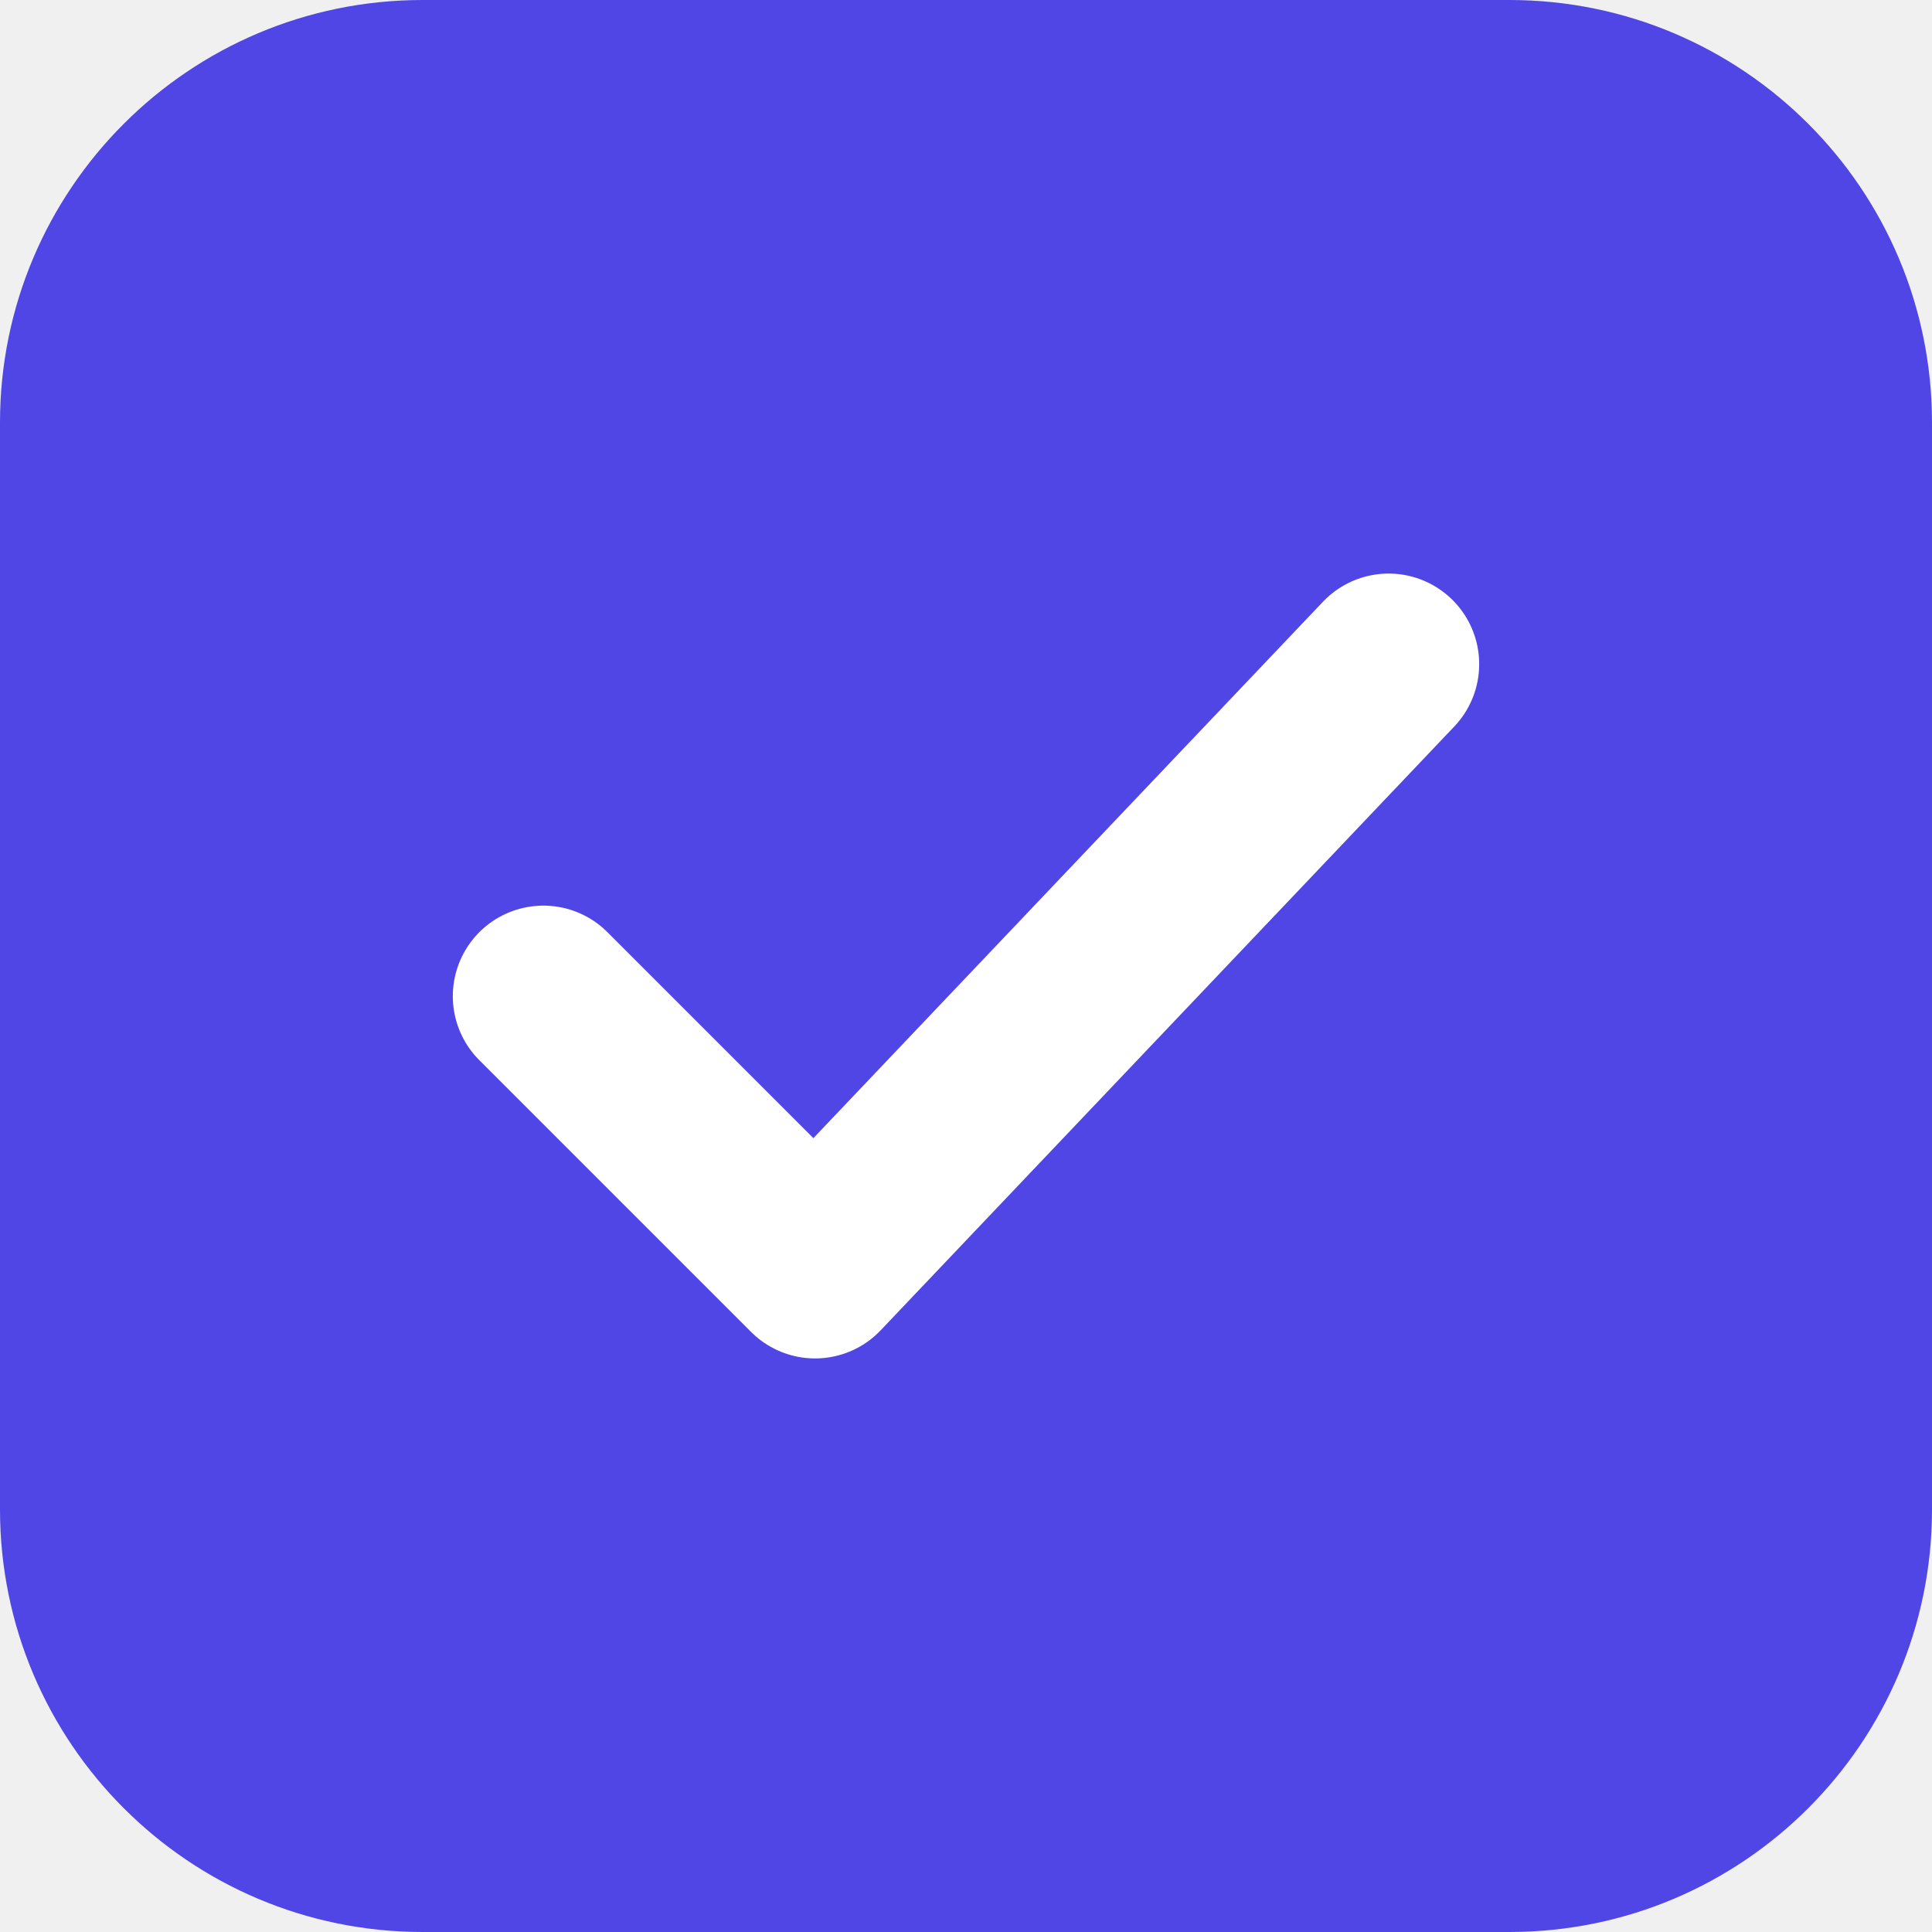
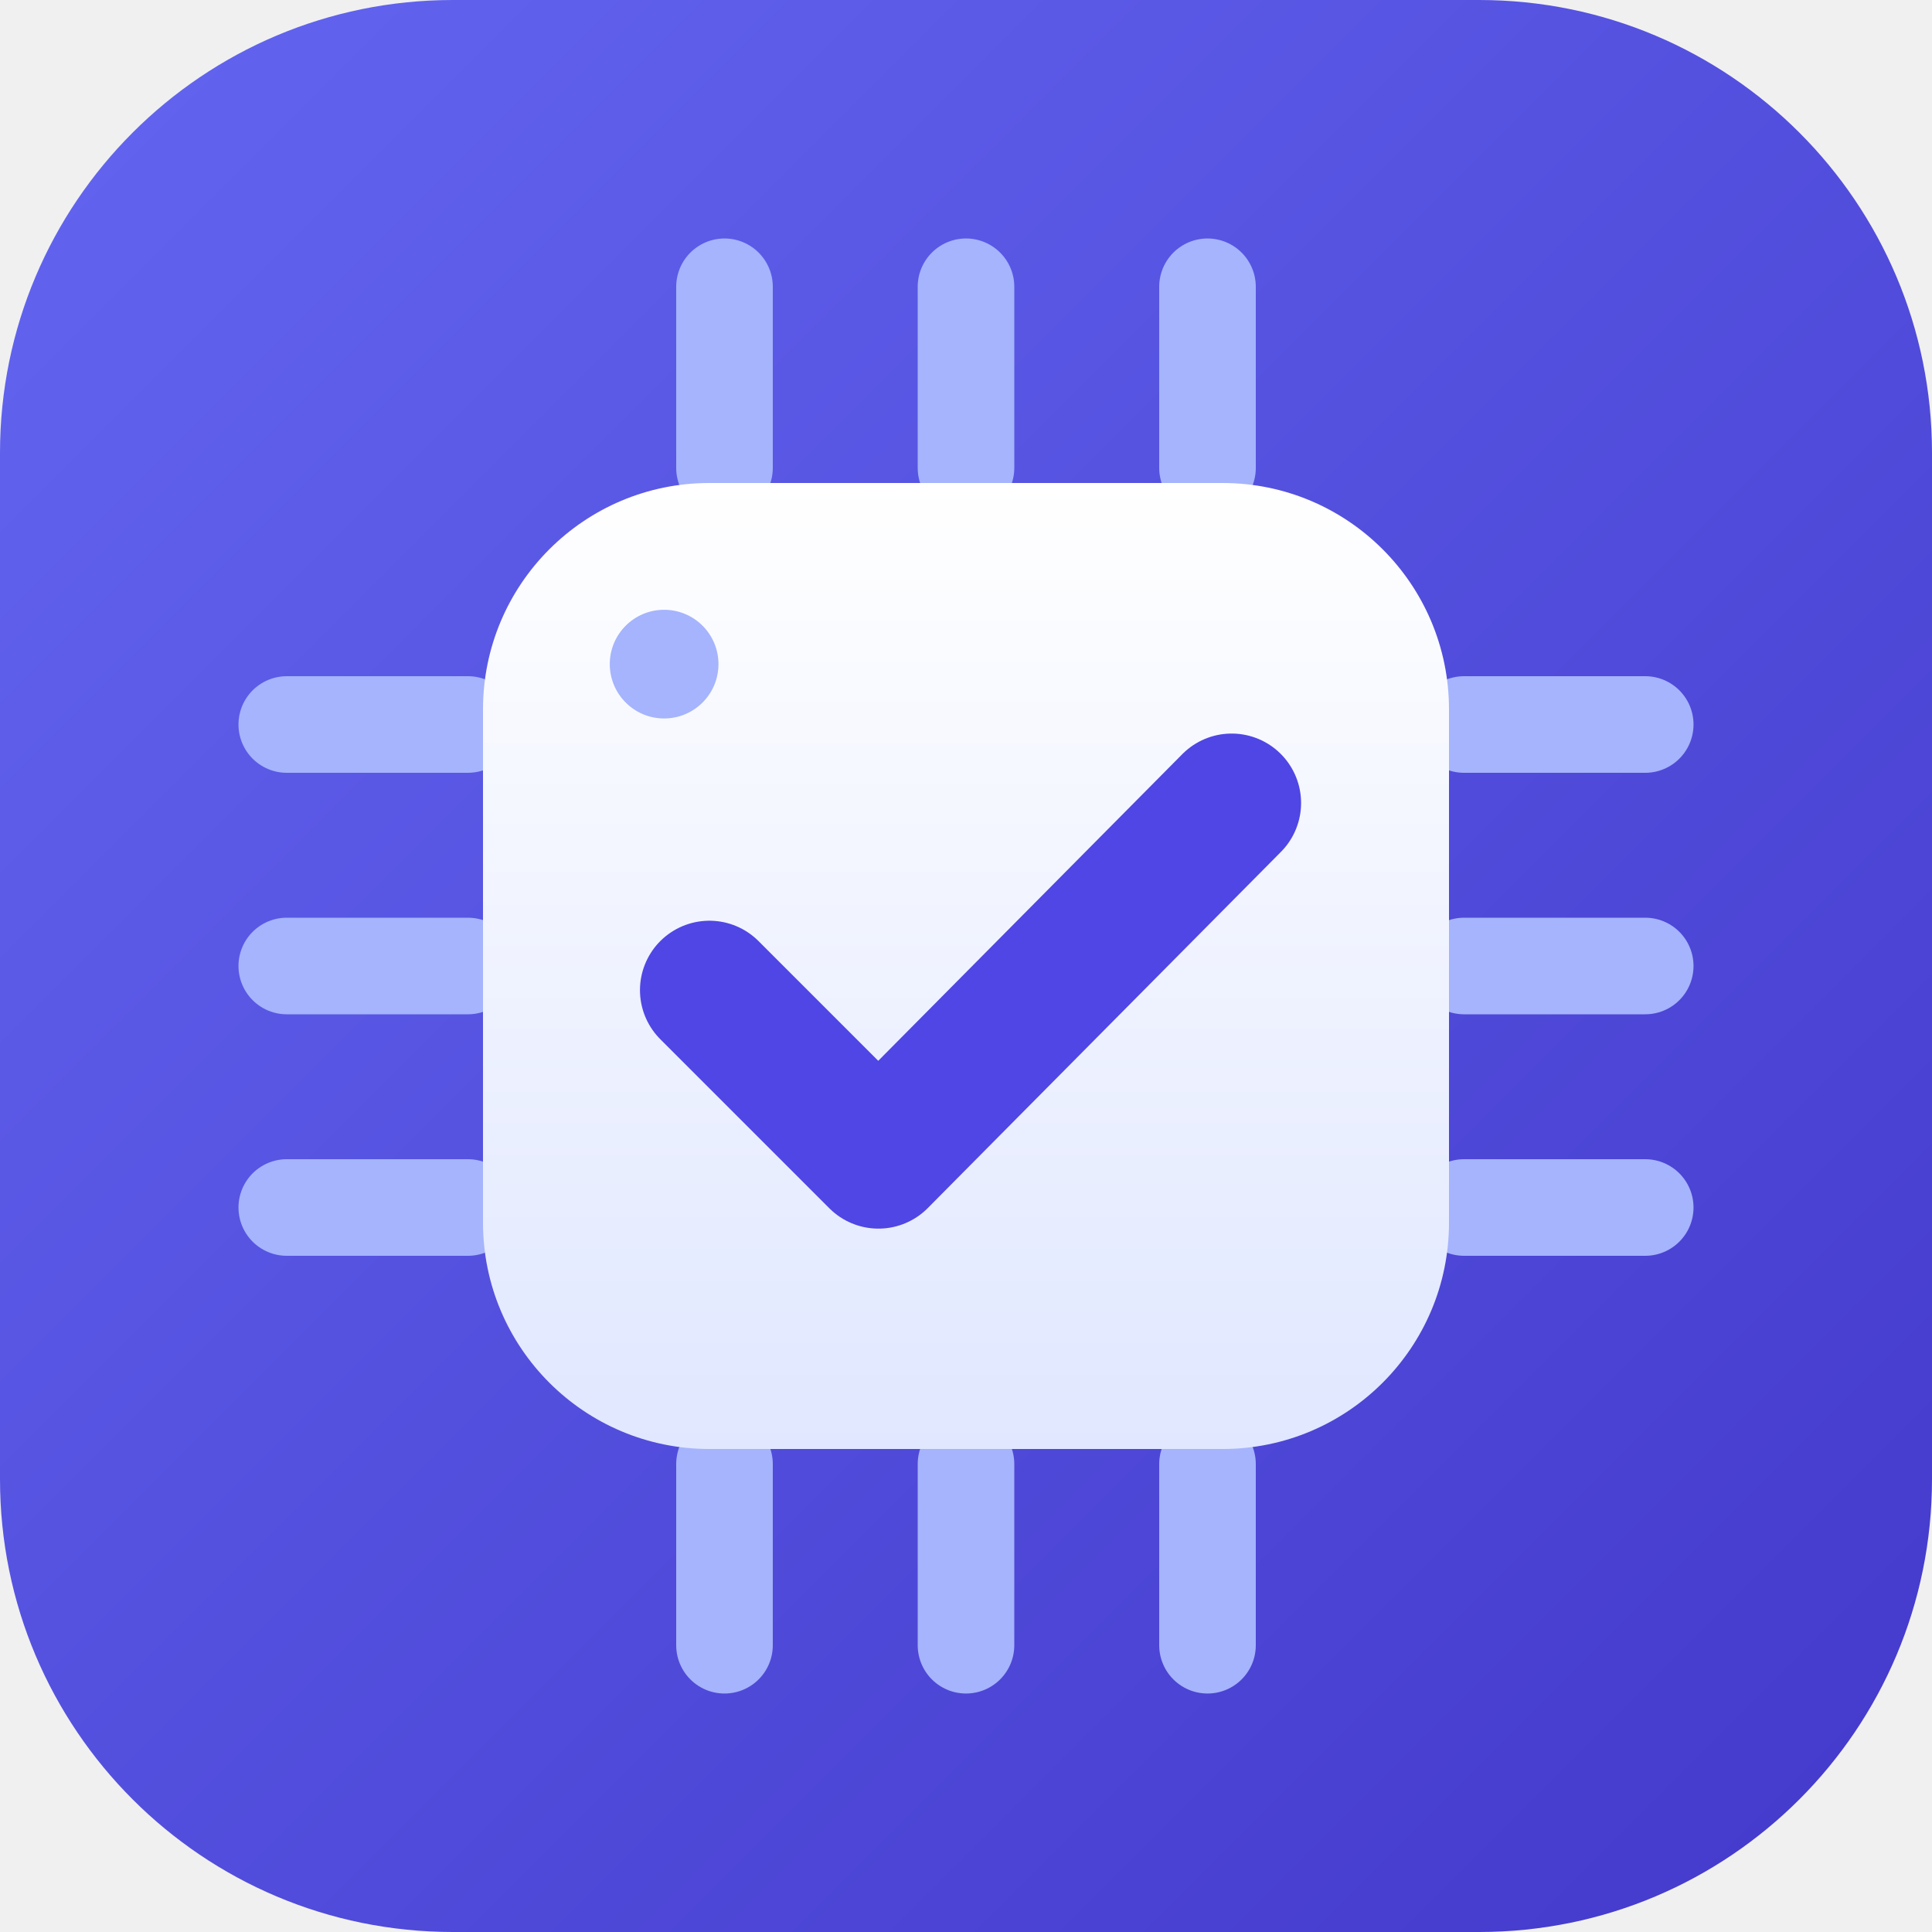
- <svg xmlns="http://www.w3.org/2000/svg" viewBox="0 0 32 32">
-   <rect width="32" height="32" rx="7" fill="#4f46e5" />
-   <path d="M9 16.5l4.5 4.5L23 11" fill="none" stroke="#fff" stroke-width="3" stroke-linecap="round" stroke-linejoin="round" />
+ <svg xmlns="http://www.w3.org/2000/svg" viewBox="0 0 64 64">
+   <defs>
+     <linearGradient id="bg" x1="0" y1="0" x2="1" y2="1">
+       <stop offset="0" stop-color="#6366F1" />
+       <stop offset="1" stop-color="#4338CA" />
+     </linearGradient>
+     <linearGradient id="chip" x1="0" y1="0" x2="0" y2="1">
+       <stop offset="0" stop-color="#FFFFFF" />
+       <stop offset="1" stop-color="#E0E7FF" />
+     </linearGradient>
+   </defs>
+   <rect width="64" height="64" rx="15" fill="url(#bg)" />
+   <g stroke="#A5B4FC" stroke-width="3.2" stroke-linecap="round">
+     <path d="M24 9.5v6M32 9.5v6M40 9.5v6" />
+     <path d="M24 48.5v6M32 48.5v6M40 48.5v6" />
+     <path d="M9.5 24h6M9.5 32h6M9.5 40h6" />
+     <path d="M48.5 24h6M48.5 32h6M48.5 40h6" />
+   </g>
+   <rect x="16" y="16" width="32" height="32" rx="7.5" fill="url(#chip)" />
+   <circle cx="22" cy="22" r="1.8" fill="#A5B4FC" />
+   <path d="M23.5 32.8l5.6 5.6L40.8 26.6" fill="none" stroke="#4F46E5" stroke-width="4.6" stroke-linecap="round" stroke-linejoin="round" />
</svg>
